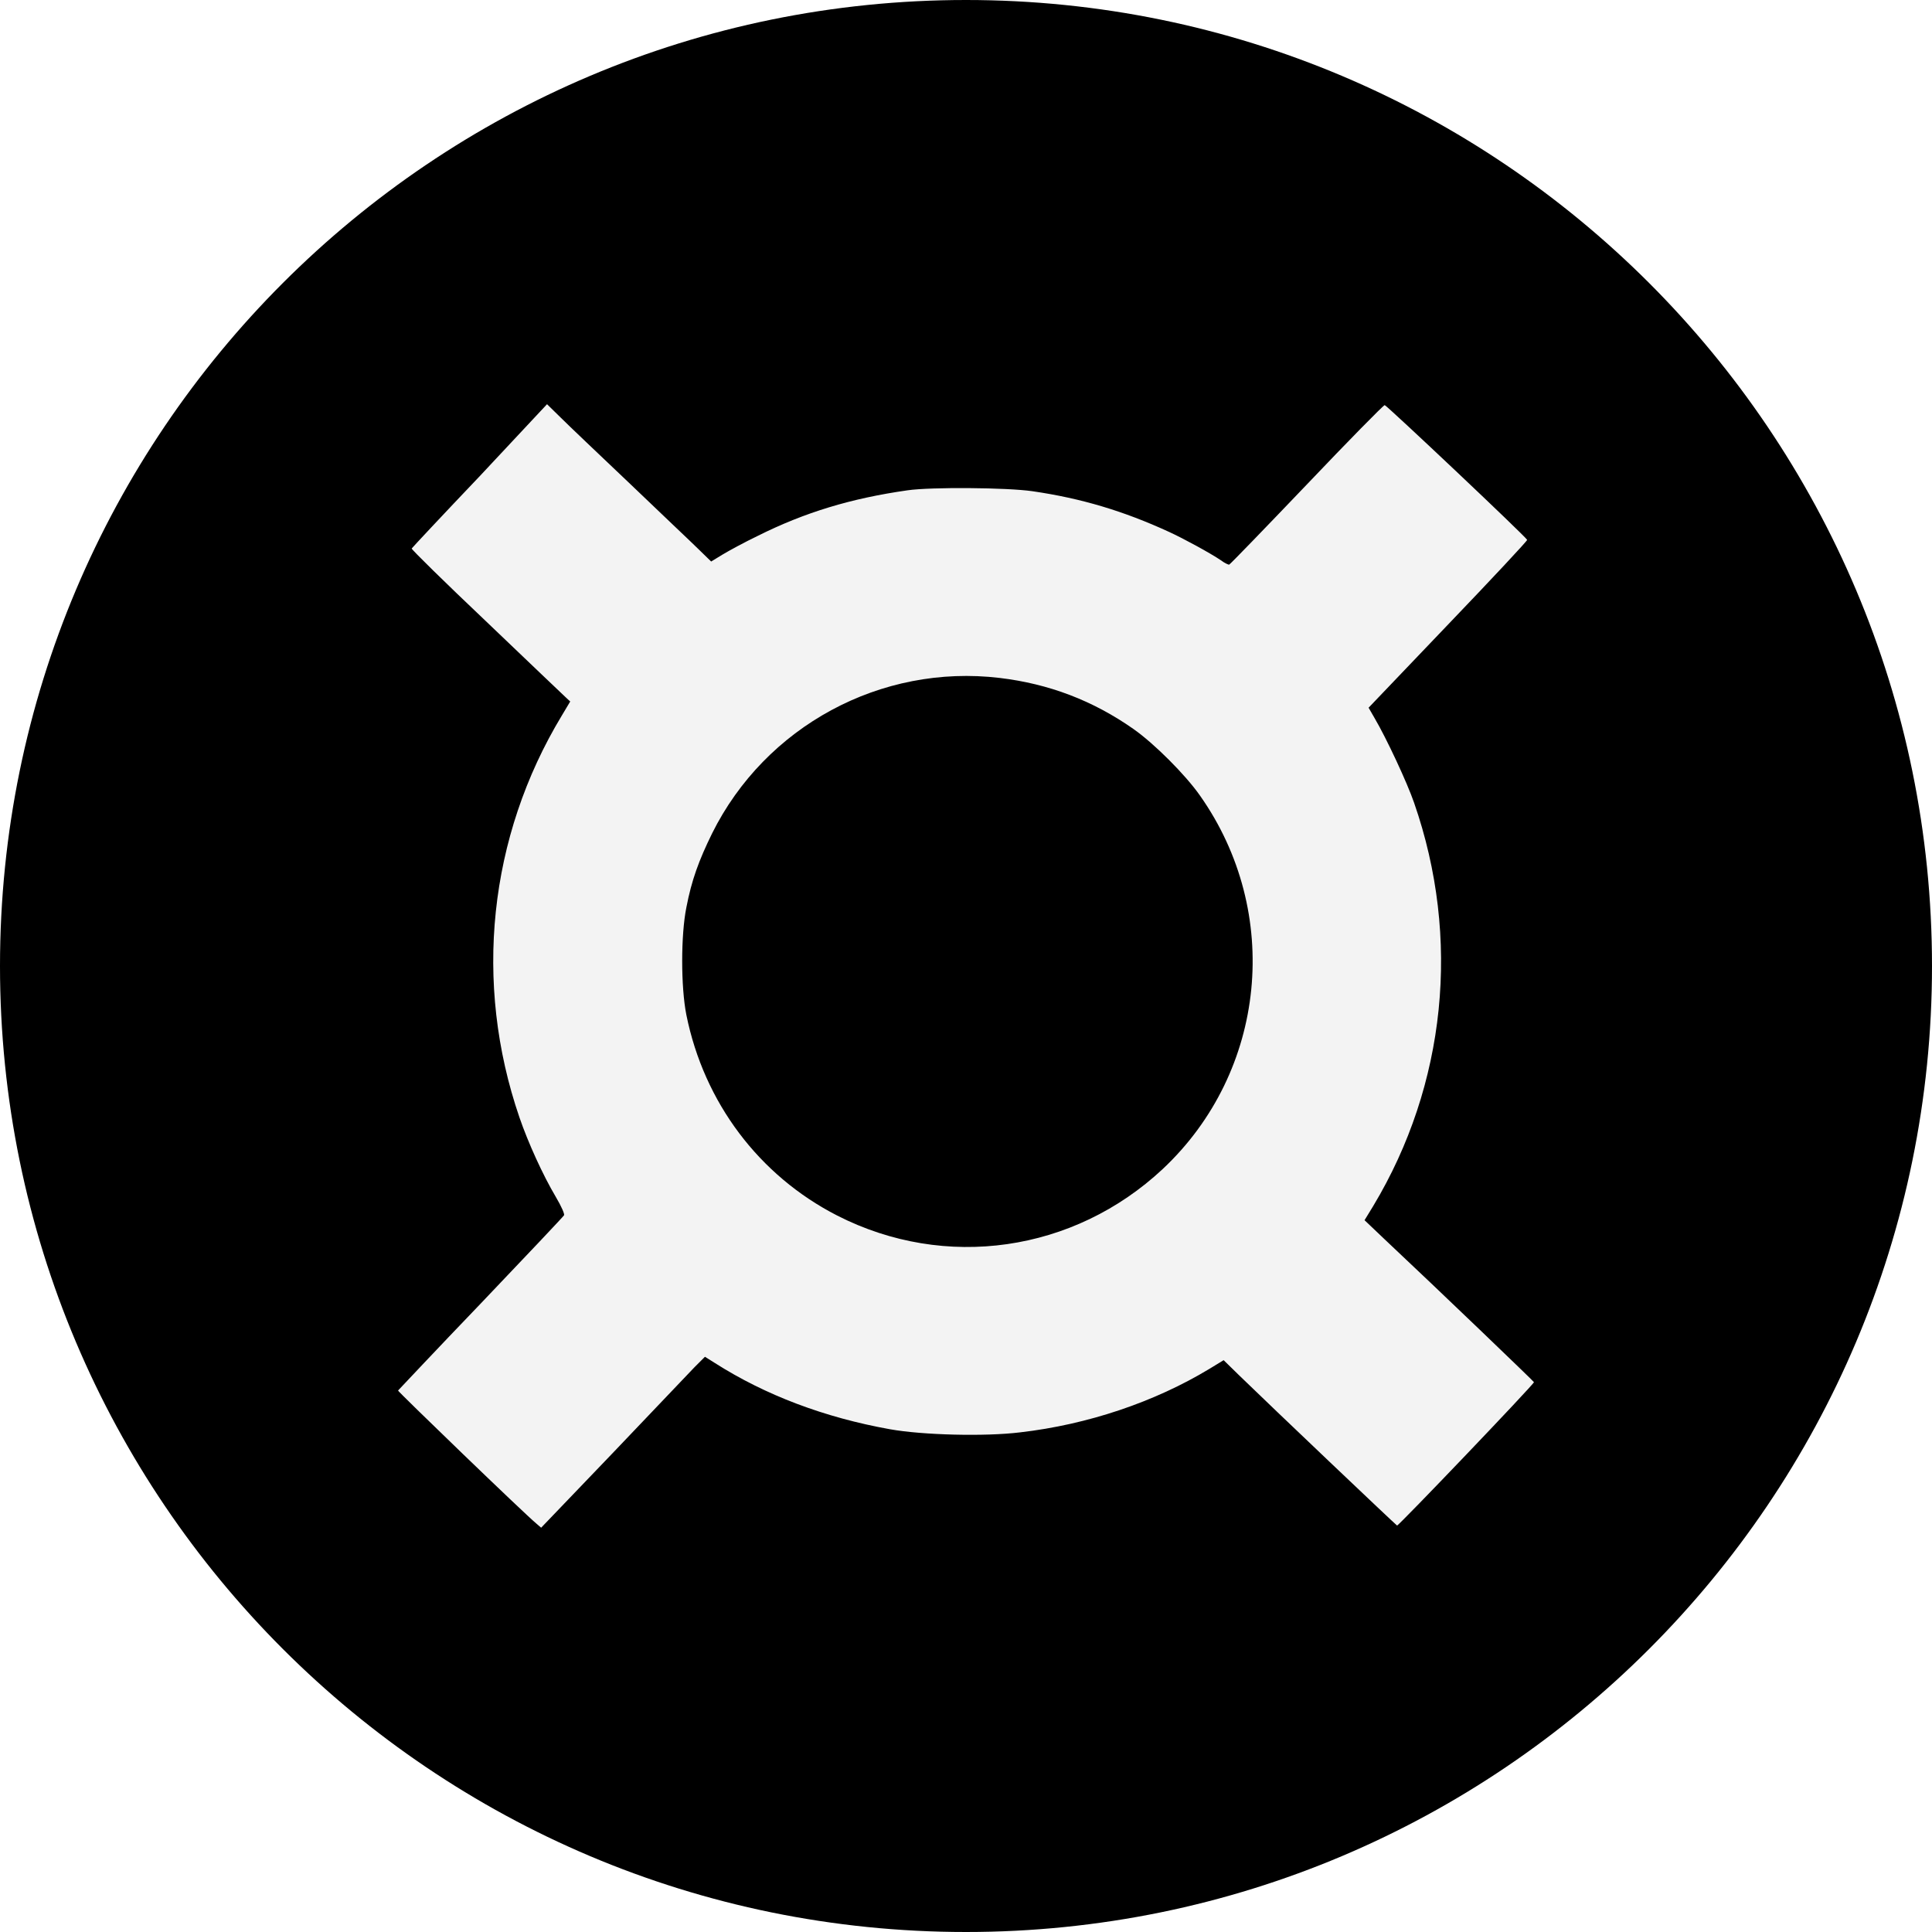
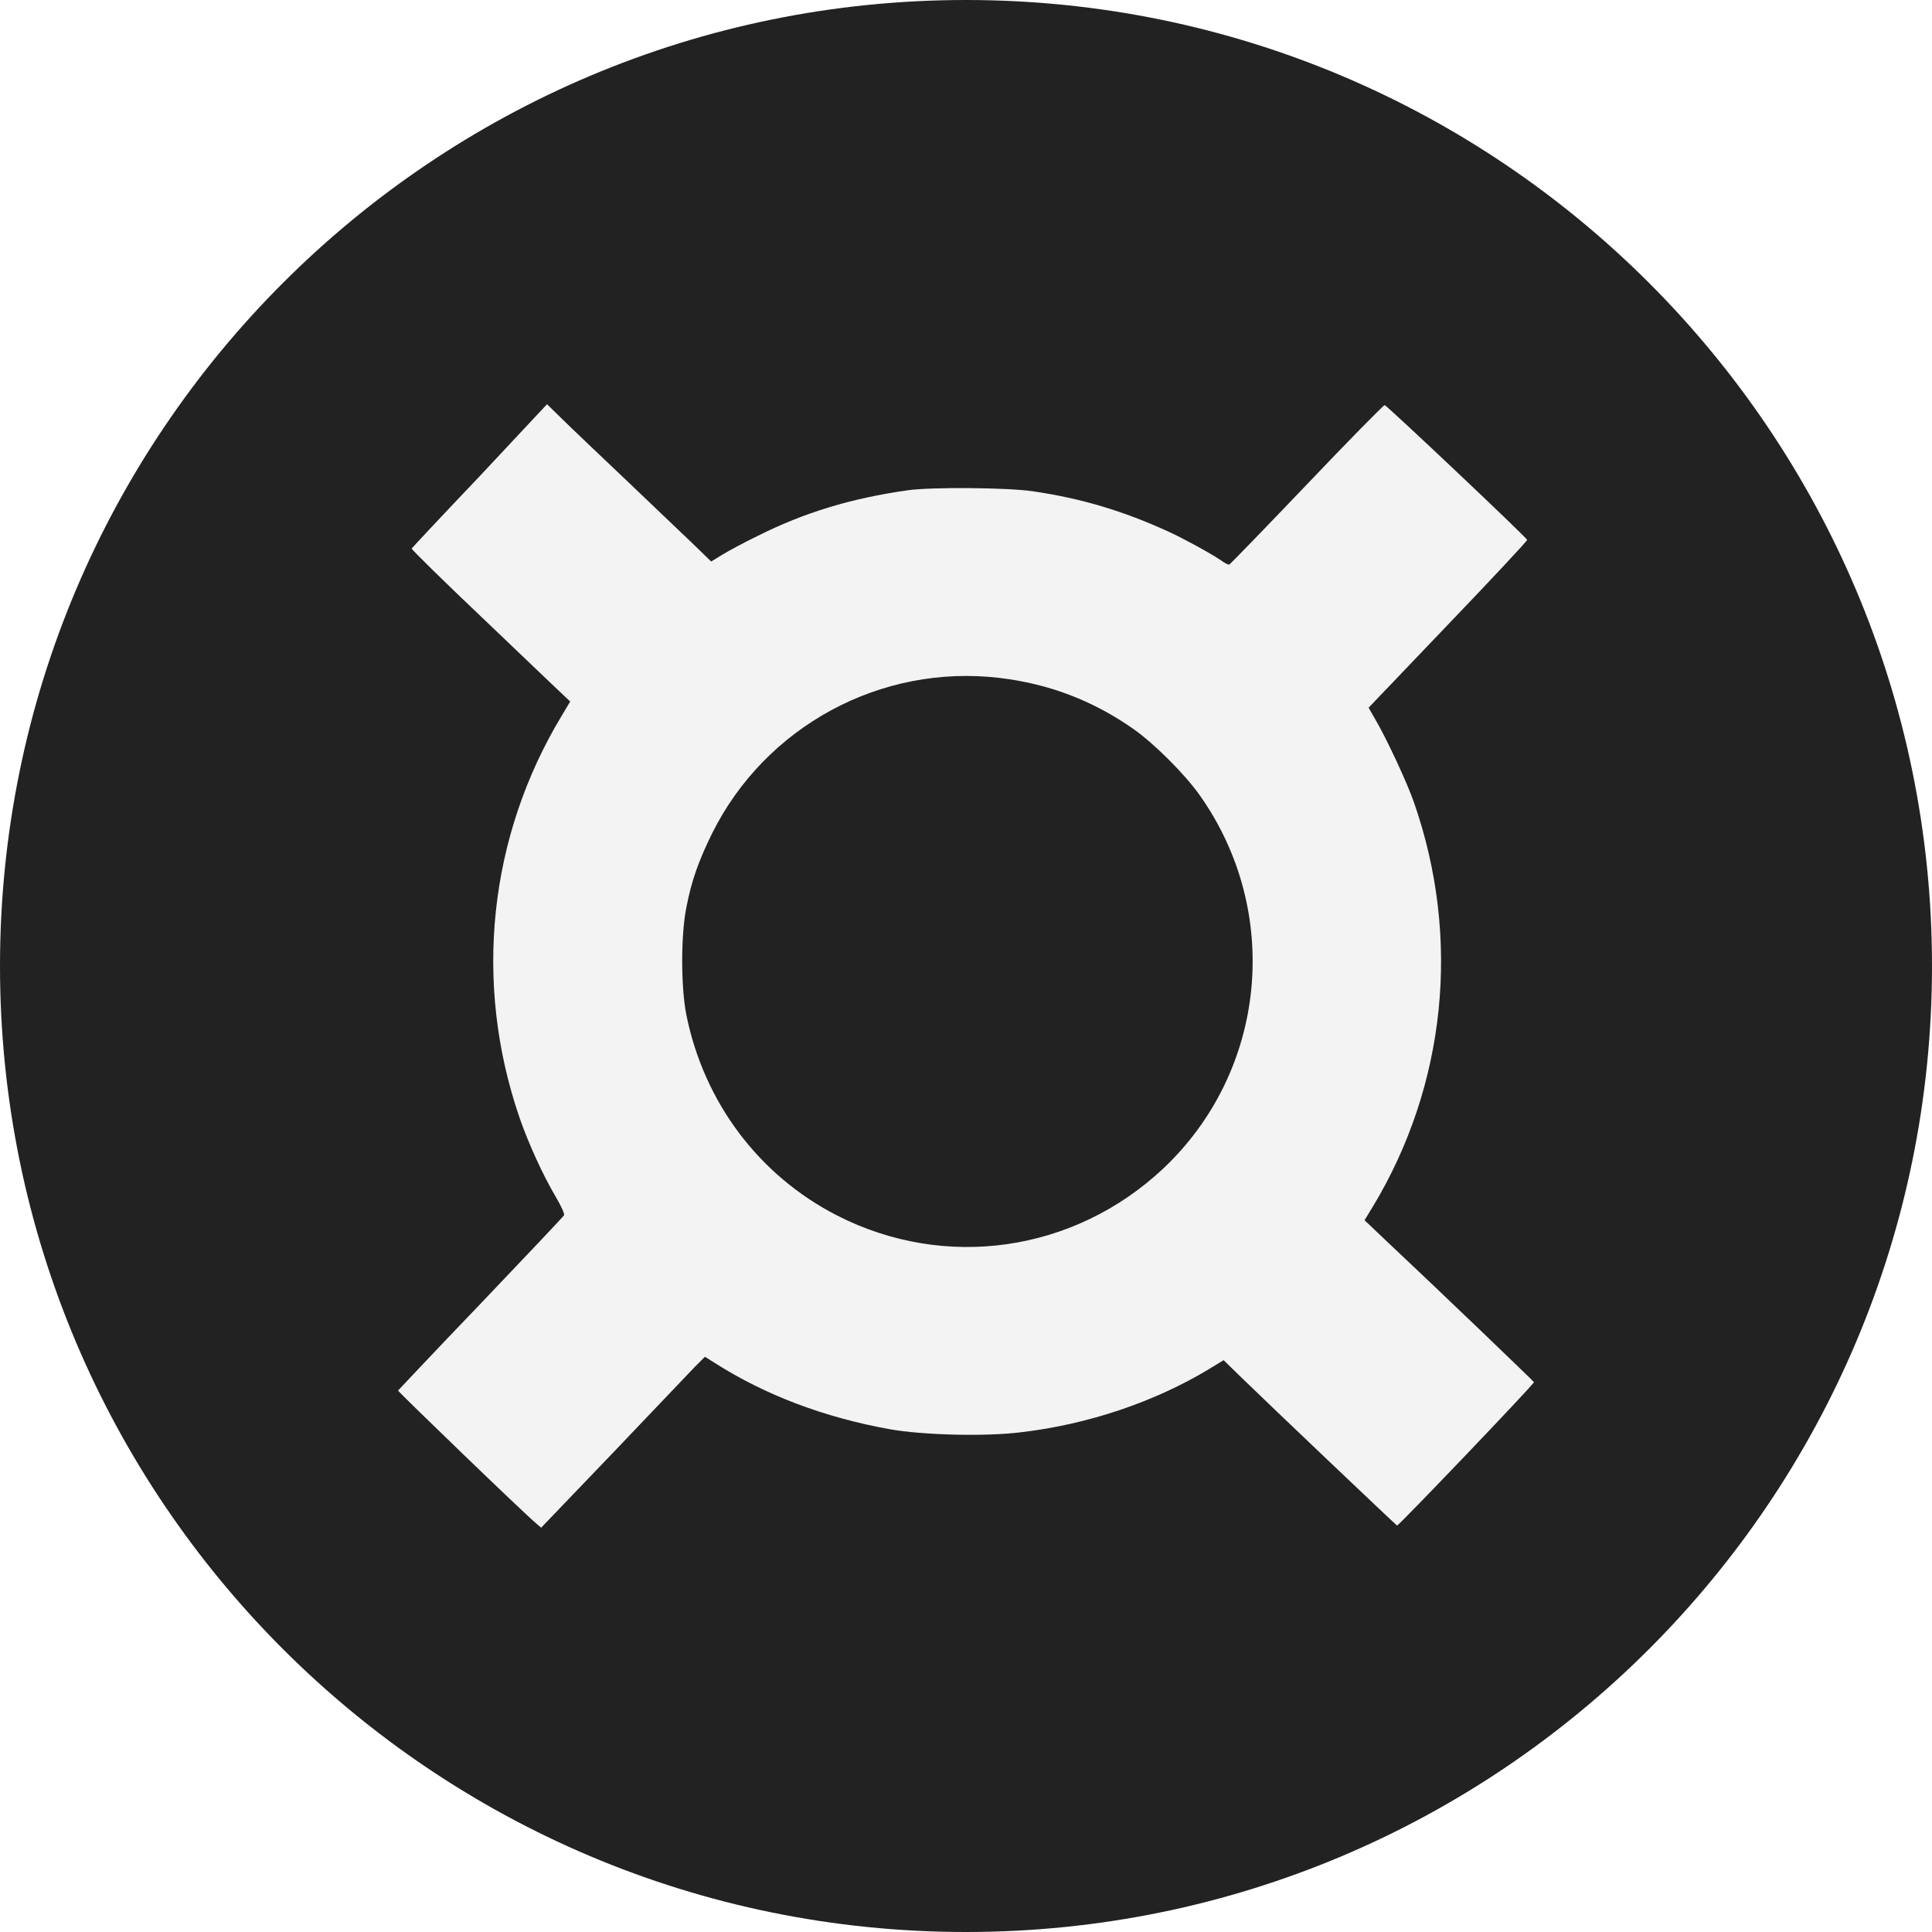
<svg xmlns="http://www.w3.org/2000/svg" width="42" height="42" viewBox="0 0 42 42" fill="none">
-   <rect width="42" height="42" rx="21" fill="black" />
+   <rect width="42" height="42" rx="21" fill="#222222" />
  <path d="M10.431 10.349C9.623 11.197 8.956 11.911 8.95 11.924C8.943 11.944 9.67 12.658 10.565 13.506C11.461 14.361 12.242 15.109 12.295 15.156L12.396 15.25L12.215 15.553C10.619 18.192 10.289 21.369 11.292 24.291C11.481 24.843 11.804 25.55 12.08 26.015C12.215 26.244 12.275 26.392 12.262 26.419C12.248 26.445 11.434 27.307 10.451 28.337C9.468 29.36 8.667 30.215 8.653 30.229C8.647 30.249 11.4 32.908 11.663 33.124L11.764 33.211L13.319 31.589C14.174 30.693 14.975 29.852 15.096 29.724L15.325 29.495L15.54 29.63C16.638 30.33 17.924 30.815 19.344 31.07C20.058 31.198 21.417 31.232 22.178 31.138C23.646 30.969 25.1 30.478 26.291 29.758L26.601 29.569L26.931 29.892C27.651 30.592 30.344 33.151 30.371 33.164C30.398 33.178 33.353 30.087 33.347 30.047C33.34 30.027 31.314 28.081 30.075 26.917L29.664 26.526L29.853 26.217C31.435 23.584 31.765 20.393 30.741 17.451C30.593 17.02 30.142 16.051 29.88 15.607L29.752 15.385L31.482 13.574C32.431 12.584 33.205 11.756 33.199 11.736C33.172 11.668 30.142 8.807 30.102 8.807C30.075 8.807 29.314 9.582 28.405 10.537C27.497 11.487 26.742 12.268 26.722 12.274C26.709 12.281 26.621 12.241 26.541 12.18C26.312 12.025 25.733 11.709 25.41 11.561C24.427 11.11 23.511 10.834 22.447 10.679C21.895 10.598 20.239 10.585 19.728 10.659C18.502 10.834 17.499 11.137 16.476 11.648C16.18 11.79 15.836 11.978 15.702 12.059L15.46 12.207L15.184 11.938C15.035 11.79 14.362 11.157 13.696 10.517C13.029 9.884 12.349 9.238 12.188 9.077L11.892 8.787L10.431 10.349ZM21.734 14.738C22.804 14.866 23.76 15.23 24.642 15.849C25.093 16.166 25.766 16.839 26.083 17.29C27.88 19.834 27.537 23.295 25.275 25.415C23.343 27.22 20.549 27.624 18.2 26.425C16.503 25.557 15.305 23.968 14.921 22.063C14.8 21.457 14.8 20.326 14.921 19.727C15.035 19.134 15.19 18.71 15.48 18.118C16.638 15.789 19.149 14.429 21.734 14.738Z" fill="#F3F3F3" />
</svg>
